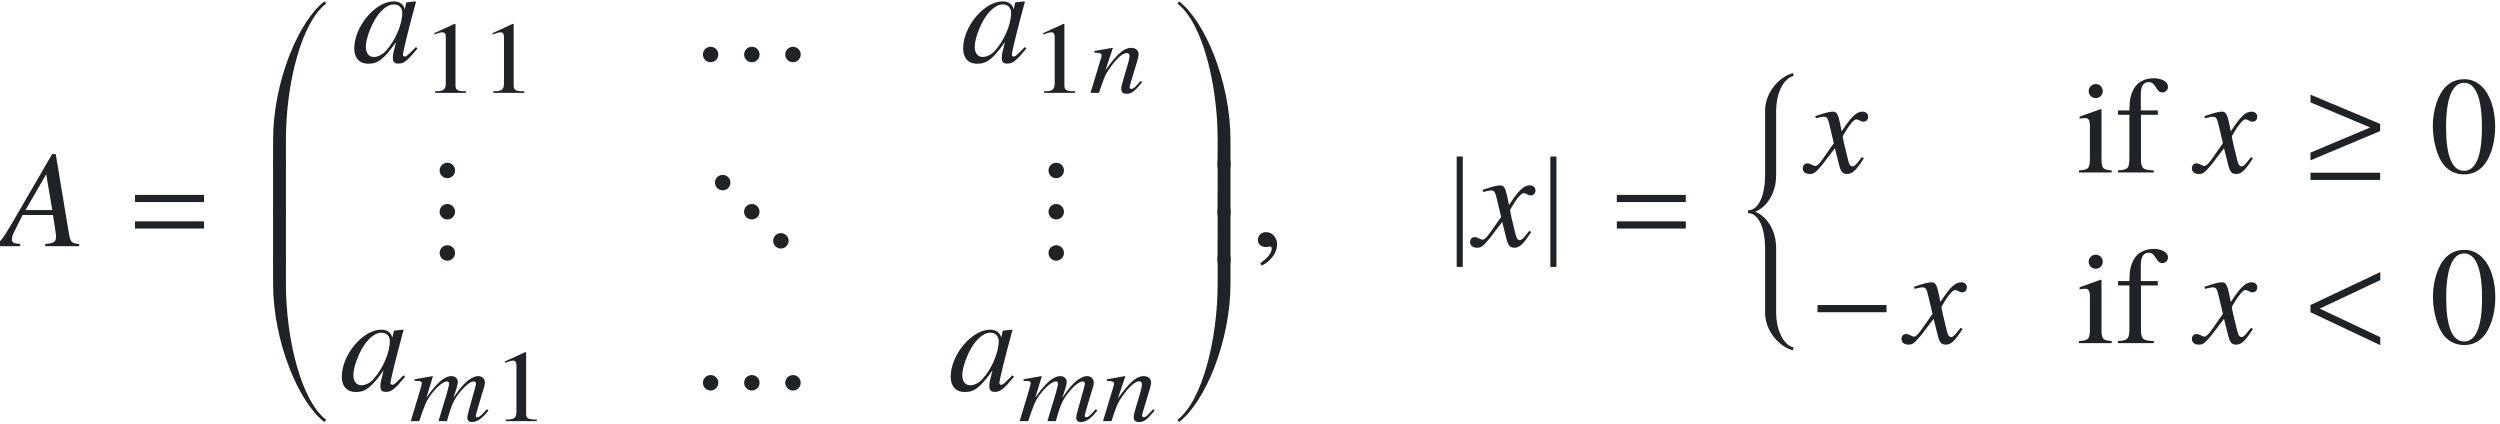
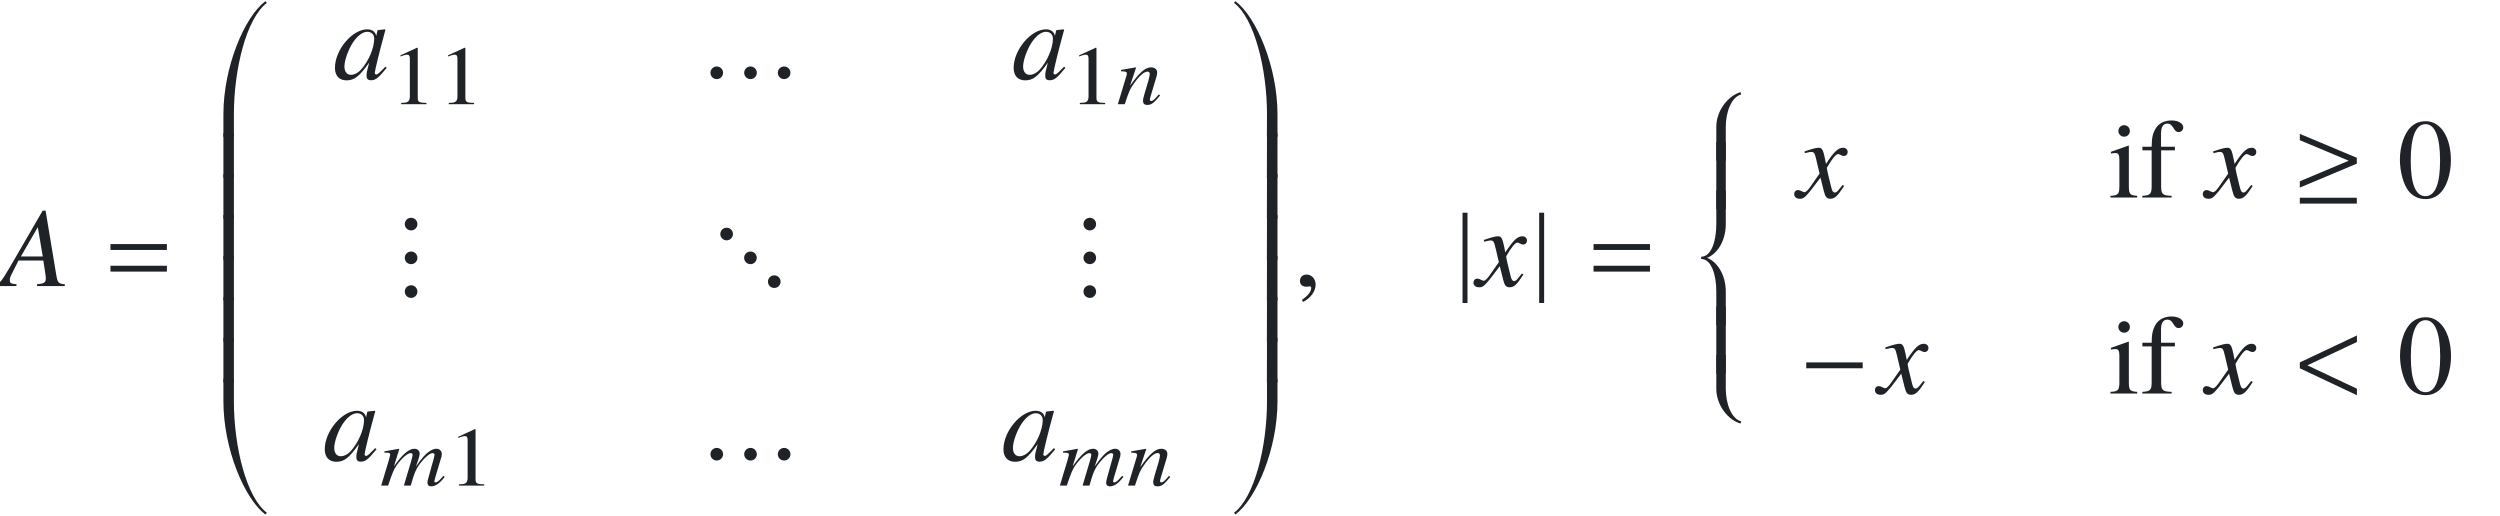
- <svg xmlns="http://www.w3.org/2000/svg" viewBox="-10 -10 18121.766 3069.32">
+ <svg xmlns="http://www.w3.org/2000/svg" viewBox="-10 -10 22151.766 4569.32">
  <g fill="#1f2328" stroke="none">
-     <g transform="translate(17601.766, 2477.16) scale(1.0, -1.0)">
+     <g transform="translate(21231.766, 3477.16) scale(1.0, -1.0)">
      <path d="M476 330 C476 535 385 676 254 676 C199 676 157 659 120 624 C62 568 24 453 24 336 C24 227 57 110 104 54 C141 10 192 -14 250 -14 C301 -14 344 3 380 38 C438 93 476 209 476 330 Z M380 328 C380 119 336 12 250 12 C164 12 120 119 120 327 C120 539 165 650 251 650 C335 650 380 537 380 328 Z" />
    </g>
-     <g transform="translate(16657.988, 2477.16) scale(1.0, -1.0)">
+     <g transform="translate(20287.988, 3477.16) scale(1.0, -1.0)">
      <path d="M586 -15 L586 43 L147 250 L586 457 L586 515 L80 276 L80 224 L586 -15 Z" />
    </g>
-     <g transform="translate(15905.21, 2477.16) scale(1.0, -1.0)">
+     <g transform="translate(19535.21, 3477.16) scale(1.0, -1.0)">
      <path d="M447 404 C447 426 430 441 406 441 C362 441 325 405 255 298 L244 353 C230 421 219 441 192 441 C169 441 137 433 75 412 L64 408 L68 393 L85 397 C104 402 116 404 124 404 C149 404 155 395 169 335 L198 212 L116 95 C95 65 76 47 65 47 C59 47 49 50 39 56 C26 63 16 66 7 66 C-13 66 -27 51 -27 31 C-27 5 -8 -11 23 -11 C54 -11 66 -2 116 58 L206 176 L236 56 C249 4 262 -11 294 -11 C332 -11 358 13 416 103 L402 111 C394 101 389 96 380 84 C357 54 346 44 333 44 C319 44 310 57 303 85 C301 94 300 99 299 101 C275 195 263 249 263 264 C307 341 343 385 361 385 C367 385 376 382 385 377 C397 370 404 368 413 368 C433 368 447 383 447 404 Z" />
    </g>
-     <g transform="translate(15044.21, 2477.16) scale(1.0, -1.0)">
+     <g transform="translate(18674.21, 3477.16) scale(1.0, -1.0)">
      <path d="M253 0 L253 15 C187 20 179 30 179 102 L179 457 L175 460 L20 405 L20 390 L28 391 C40 393 53 394 62 394 C86 394 95 378 95 334 L95 102 C95 30 85 19 16 15 L16 0 L253 0 Z M188 590 C188 618 166 641 137 641 C109 641 86 618 86 590 C86 561 109 539 137 539 C166 539 188 561 188 590 Z" />
    </g>
-     <g transform="translate(15322.21, 2477.16) scale(1.0, -1.0)">
+     <g transform="translate(18952.21, 3477.16) scale(1.0, -1.0)">
      <path d="M383 621 C383 657 339 683 279 683 C216 683 164 656 138 611 C112 566 104 530 103 450 L21 450 L21 418 L103 418 L103 104 C103 31 92 19 20 15 L20 0 L280 0 L280 15 C198 18 187 29 187 104 L187 418 L309 418 L309 450 L186 450 L186 566 C186 625 205 655 243 655 C265 655 278 645 296 616 C312 589 324 580 341 580 C365 580 383 598 383 621 Z" />
    </g>
-     <g transform="translate(15655.21, 2477.16) scale(1.0, -1.0)">
+     <g transform="translate(19285.21, 3477.16) scale(1.0, -1.0)">
      <path d="" />
    </g>
-     <g transform="translate(13800.21, 2477.16) scale(1.0, -1.0)">
+     <g transform="translate(16630.209, 3477.16) scale(1.0, -1.0)">
      <path d="M447 404 C447 426 430 441 406 441 C362 441 325 405 255 298 L244 353 C230 421 219 441 192 441 C169 441 137 433 75 412 L64 408 L68 393 L85 397 C104 402 116 404 124 404 C149 404 155 395 169 335 L198 212 L116 95 C95 65 76 47 65 47 C59 47 49 50 39 56 C26 63 16 66 7 66 C-13 66 -27 51 -27 31 C-27 5 -8 -11 23 -11 C54 -11 66 -2 116 58 L206 176 L236 56 C249 4 262 -11 294 -11 C332 -11 358 13 416 103 L402 111 C394 101 389 96 380 84 C357 54 346 44 333 44 C319 44 310 57 303 85 C301 94 300 99 299 101 C275 195 263 249 263 264 C307 341 343 385 361 385 C367 385 376 382 385 377 C397 370 404 368 413 368 C433 368 447 383 447 404 Z" />
    </g>
-     <g transform="translate(13084.654, 2477.16) scale(1.0, -1.0)">
+     <g transform="translate(15914.654, 3477.16) scale(1.0, -1.0)">
      <path d="M580 224 L580 276 L80 276 L80 224 L580 224 Z" />
    </g>
-     <g transform="translate(17600.766, 1240.16) scale(1.0, -1.0)">
+     <g transform="translate(21230.766, 1740.16) scale(1.0, -1.0)">
      <path d="M476 330 C476 535 385 676 254 676 C199 676 157 659 120 624 C62 568 24 453 24 336 C24 227 57 110 104 54 C141 10 192 -14 250 -14 C301 -14 344 3 380 38 C438 93 476 209 476 330 Z M380 328 C380 119 336 12 250 12 C164 12 120 119 120 327 C120 539 165 650 251 650 C335 650 380 537 380 328 Z" />
    </g>
-     <g transform="translate(16657.988, 1240.16) scale(1.0, -1.0)">
+     <g transform="translate(20287.988, 1740.16) scale(1.0, -1.0)">
      <path d="M585 300 L585 352 L80 564 L80 508 L513 326 L80 144 L80 88 L585 300 Z M585 -54 L585 -2 L80 -2 L80 -54 L585 -54 Z" />
    </g>
-     <g transform="translate(15905.21, 1240.16) scale(1.0, -1.0)">
+     <g transform="translate(19535.21, 1740.16) scale(1.0, -1.0)">
      <path d="M447 404 C447 426 430 441 406 441 C362 441 325 405 255 298 L244 353 C230 421 219 441 192 441 C169 441 137 433 75 412 L64 408 L68 393 L85 397 C104 402 116 404 124 404 C149 404 155 395 169 335 L198 212 L116 95 C95 65 76 47 65 47 C59 47 49 50 39 56 C26 63 16 66 7 66 C-13 66 -27 51 -27 31 C-27 5 -8 -11 23 -11 C54 -11 66 -2 116 58 L206 176 L236 56 C249 4 262 -11 294 -11 C332 -11 358 13 416 103 L402 111 C394 101 389 96 380 84 C357 54 346 44 333 44 C319 44 310 57 303 85 C301 94 300 99 299 101 C275 195 263 249 263 264 C307 341 343 385 361 385 C367 385 376 382 385 377 C397 370 404 368 413 368 C433 368 447 383 447 404 Z" />
    </g>
-     <g transform="translate(15044.21, 1240.16) scale(1.0, -1.0)">
+     <g transform="translate(18674.21, 1740.16) scale(1.0, -1.0)">
      <path d="M253 0 L253 15 C187 20 179 30 179 102 L179 457 L175 460 L20 405 L20 390 L28 391 C40 393 53 394 62 394 C86 394 95 378 95 334 L95 102 C95 30 85 19 16 15 L16 0 L253 0 Z M188 590 C188 618 166 641 137 641 C109 641 86 618 86 590 C86 561 109 539 137 539 C166 539 188 561 188 590 Z" />
    </g>
-     <g transform="translate(15322.21, 1240.16) scale(1.0, -1.0)">
+     <g transform="translate(18952.21, 1740.16) scale(1.0, -1.0)">
      <path d="M383 621 C383 657 339 683 279 683 C216 683 164 656 138 611 C112 566 104 530 103 450 L21 450 L21 418 L103 418 L103 104 C103 31 92 19 20 15 L20 0 L280 0 L280 15 C198 18 187 29 187 104 L187 418 L309 418 L309 450 L186 450 L186 566 C186 625 205 655 243 655 C265 655 278 645 296 616 C312 589 324 580 341 580 C365 580 383 598 383 621 Z" />
    </g>
-     <g transform="translate(15655.21, 1240.16) scale(1.0, -1.0)">
+     <g transform="translate(19285.21, 1740.16) scale(1.0, -1.0)">
      <path d="" />
    </g>
-     <g transform="translate(13084.654, 1240.16) scale(1.0, -1.0)">
+     <g transform="translate(15914.654, 1740.16) scale(1.0, -1.0)">
      <path d="M447 404 C447 426 430 441 406 441 C362 441 325 405 255 298 L244 353 C230 421 219 441 192 441 C169 441 137 433 75 412 L64 408 L68 393 L85 397 C104 402 116 404 124 404 C149 404 155 395 169 335 L198 212 L116 95 C95 65 76 47 65 47 C59 47 49 50 39 56 C26 63 16 66 7 66 C-13 66 -27 51 -27 31 C-27 5 -8 -11 23 -11 C54 -11 66 -2 116 58 L206 176 L236 56 C249 4 262 -11 294 -11 C332 -11 358 13 416 103 L402 111 C394 101 389 96 380 84 C357 54 346 44 333 44 C319 44 310 57 303 85 C301 94 300 99 299 101 C275 195 263 249 263 264 C307 341 343 385 361 385 C367 385 376 382 385 377 C397 370 404 368 413 368 C433 368 447 383 447 404 Z" />
    </g>
-     <g transform="translate(12567.654, 1774.66) scale(1.0, -1.0)">
-       <path d="M424 -735 C341 -713 297 -592 297 -482 L297 -13 C297 119 226 219 145 250 C226 281 297 381 297 513 L297 982 C297 1092 341 1213 424 1235 L418 1255 C319 1228 217 1114 217 982 L217 513 C217 381 175 260 93 260 L93 240 C175 240 217 119 217 -13 L217 -482 C217 -614 319 -728 418 -755 L424 -735 Z" />
+     <g transform="translate(14967.654, 3742.66) scale(1.0, -1.0)">
+       <path d="M451 19 C361 43 314 180 314 308 L314 607 L230 607 L230 308 C230 157 340 28 445 0 L451 19 Z" />
    </g>
-     <g transform="translate(11629.876, 1774.66) scale(1.0, -1.0)">
+     <g transform="translate(14967.654, 3301.66) scale(1.0, -1.0)">
+       <path d="M314 596 L230 596 L230 0 L314 0 L314 596 Z" />
+     </g>
+     <g transform="translate(14967.654, 2871.66) scale(1.0, -1.0)">
+       <path d="M314 1194 L230 1194 L230 895 C230 744 185 607 96 607 L96 587 C185 587 230 450 230 299 L230 0 L314 0 L314 299 C314 449 236 564 148 597 C236 630 314 745 314 895 L314 1194 Z" />
+     </g>
+     <g transform="translate(14967.654, 1843.66) scale(1.0, -1.0)">
+       <path d="M314 596 L230 596 L230 0 L314 0 L314 596 Z" />
+     </g>
+     <g transform="translate(14967.654, 1413.66) scale(1.0, -1.0)">
+       <path d="M451 587 L445 607 C340 578 230 449 230 299 L230 0 L314 0 L314 299 C314 427 361 563 451 587 Z" />
+     </g>
+     <g transform="translate(14029.876, 2524.66) scale(1.0, -1.0)">
      <path d="M580 320 L580 372 L80 372 L80 320 L580 320 Z M580 128 L580 180 L80 180 L80 128 L580 128 Z" />
    </g>
-     <g transform="translate(11148.099, 1774.66) scale(1.0, -1.0)">
+     <g transform="translate(13548.099, 2524.66) scale(1.0, -1.0)">
      <path d="M124 -150 L124 650 L80 650 L80 -150 L124 -150 Z" />
    </g>
-     <g transform="translate(10673.099, 1774.66) scale(1.0, -1.0)">
+     <g transform="translate(13073.099, 2524.66) scale(1.0, -1.0)">
      <path d="M447 404 C447 426 430 441 406 441 C362 441 325 405 255 298 L244 353 C230 421 219 441 192 441 C169 441 137 433 75 412 L64 408 L68 393 L85 397 C104 402 116 404 124 404 C149 404 155 395 169 335 L198 212 L116 95 C95 65 76 47 65 47 C59 47 49 50 39 56 C26 63 16 66 7 66 C-13 66 -27 51 -27 31 C-27 5 -8 -11 23 -11 C54 -11 66 -2 116 58 L206 176 L236 56 C249 4 262 -11 294 -11 C332 -11 358 13 416 103 L402 111 C394 101 389 96 380 84 C357 54 346 44 333 44 C319 44 310 57 303 85 C301 94 300 99 299 101 C275 195 263 249 263 264 C307 341 343 385 361 385 C367 385 376 382 385 377 C397 370 404 368 413 368 C433 368 447 383 447 404 Z" />
    </g>
-     <g transform="translate(10469.099, 1774.66) scale(1.0, -1.0)">
+     <g transform="translate(12869.099, 2524.66) scale(1.0, -1.0)">
      <path d="M124 -150 L124 650 L80 650 L80 -150 L124 -150 Z" />
    </g>
-     <g transform="translate(9052.432, 1774.66) scale(1.0, -1.0)">
+     <g transform="translate(11452.432, 2524.66) scale(1.0, -1.0)">
      <path d="M195 13 C195 63 160 102 115 102 C80 102 56 79 56 45 C56 13 79 -6 115 -6 C121 -6 128 -5 134 -4 C141 -2 142 -2 142 -2 C150 -2 156 -8 156 -16 C156 -48 128 -85 74 -122 L83 -141 C150 -108 195 -47 195 13 Z" />
    </g>
-     <g transform="translate(8428.432, 3049.16) scale(1.0, -1.0)">
+     <g transform="translate(10828.432, 4549.16) scale(1.0, -1.0)">
      <path d="M481 1202 L388 1202 L388 1003 C388 599 276 151 96 16 L108 0 C295 141 481 583 481 1003 L481 1202 Z" />
    </g>
-     <g transform="translate(8428.432, 1896.16) scale(1.0, -1.0)">
+     <g transform="translate(10828.432, 3380.16) scale(1.0, -1.0)">
      <path d="M481 396 L388 396 L387 0 L481 0 L481 396 Z" />
    </g>
-     <g transform="translate(8428.432, 1549.16) scale(1.0, -1.0)">
+     <g transform="translate(10828.432, 3017.16) scale(1.0, -1.0)">
      <path d="M481 396 L388 396 L387 0 L481 0 L481 396 Z" />
    </g>
-     <g transform="translate(8428.432, 1202.16) scale(1.0, -1.0)">
+     <g transform="translate(10828.432, 2654.16) scale(1.0, -1.0)">
+       <path d="M481 396 L388 396 L387 0 L481 0 L481 396 Z" />
+     </g>
+     <g transform="translate(10828.432, 2291.16) scale(1.0, -1.0)">
+       <path d="M481 396 L388 396 L387 0 L481 0 L481 396 Z" />
+     </g>
+     <g transform="translate(10828.432, 1928.16) scale(1.0, -1.0)">
+       <path d="M481 396 L388 396 L387 0 L481 0 L481 396 Z" />
+     </g>
+     <g transform="translate(10828.432, 1565.16) scale(1.0, -1.0)">
+       <path d="M481 396 L388 396 L387 0 L481 0 L481 396 Z" />
+     </g>
+     <g transform="translate(10828.432, 1202.16) scale(1.0, -1.0)">
      <path d="M481 0 L481 199 C481 619 295 1061 108 1202 L96 1186 C276 1051 388 603 388 199 L387 0 L481 0 Z" />
    </g>
-     <g transform="translate(7966.631, 3042.66) scale(0.74, -0.74)">
+     <g transform="translate(9966.632, 4292.66) scale(0.74, -0.74)">
      <path d="M531 104 L516 117 C508 108 501 99 493 91 C461 54 441 38 426 38 C416 38 408 45 408 54 C408 62 413 81 424 117 L486 323 C493 344 496 366 496 380 C496 416 467 441 424 441 C353 441 284 380 171 221 L244 439 L241 441 L63 410 L63 394 C119 393 133 387 133 367 C133 361 132 355 131 350 L25 0 L108 0 C160 158 170 180 218 248 C284 341 340 390 381 390 C397 390 407 379 407 361 C407 349 401 316 392 285 L343 120 C329 68 326 55 326 45 C326 7 341 -9 377 -9 C427 -9 454 11 531 104 Z" />
    </g>
-     <g transform="translate(7364.271, 3042.66) scale(0.74, -0.74)">
+     <g transform="translate(9364.271, 4292.66) scale(0.74, -0.74)">
      <path d="M784 105 L768 117 L745 91 C713 54 692 38 673 38 C665 38 660 43 660 54 C660 58 665 76 671 99 L746 350 C747 355 749 371 749 378 C749 414 722 441 685 441 C663 441 644 435 617 420 C563 389 517 340 440 229 C468 306 484 362 484 381 C484 417 459 441 421 441 C354 441 277 375 176 230 L240 439 L237 441 L61 410 L61 394 L88 394 C118 394 131 387 131 372 C131 360 106 269 66 143 L23 0 L106 0 C159 158 175 196 212 248 C274 333 340 389 377 389 C392 389 399 380 399 364 C399 351 370 245 322 92 L295 0 L377 0 C420 154 442 204 496 273 C551 343 607 389 640 389 C652 389 662 380 662 368 C662 363 660 353 655 333 L591 103 C580 64 577 47 577 37 C577 7 592 -9 621 -9 C672 -9 721 24 779 98 L784 105 Z" />
    </g>
-     <g transform="translate(6864.271, 2820.66) scale(1.0, -1.0)">
+     <g transform="translate(8864.271, 4070.66) scale(1.0, -1.0)">
      <path d="M476 100 L464 110 L436 82 C405 50 393 41 384 41 C376 41 370 47 370 54 C370 74 412 246 459 417 C462 427 463 429 465 438 L458 441 L397 434 L394 431 L383 383 C375 420 346 441 303 441 C170 441 17 259 17 100 C17 30 55 -11 119 -11 C189 -11 232 22 320 146 C299 64 297 56 297 31 C297 2 309 -10 337 -10 C377 -10 401 9 476 100 Z M365 358 C365 274 314 156 246 82 C222 55 188 38 159 38 C123 38 101 66 101 112 C101 166 136 264 178 327 C220 388 267 422 309 419 C343 417 365 393 365 358 Z" />
    </g>
-     <g transform="translate(5004.994, 2820.66) scale(1.0, -1.0)">
+     <g transform="translate(6204.994, 4070.66) scale(1.0, -1.0)">
      <path d="M192 56 C192 87 167 112 136 112 C105 112 80 87 80 56 C80 25 105 0 136 0 C167 0 192 25 192 56 Z M491 56 C491 87 466 112 435 112 C404 112 379 87 379 56 C379 25 404 0 435 0 C466 0 491 25 491 56 Z M789 56 C789 87 764 112 733 112 C702 112 677 87 677 56 C677 25 702 0 733 0 C764 0 789 25 789 56 Z" />
    </g>
-     <g transform="translate(3552.916, 3042.66) scale(0.74, -0.74)">
+     <g transform="translate(3952.916, 4292.66) scale(0.74, -0.74)">
      <path d="M443 0 L443 15 C357 16 339 26 339 74 L339 674 L330 676 L132 585 L132 571 C145 576 157 580 162 582 C182 589 200 593 211 593 C234 593 244 578 244 546 L244 93 C244 60 236 37 218 28 C201 19 186 16 140 15 L140 0 L443 0 Z" />
    </g>
-     <g transform="translate(2950.556, 3042.66) scale(0.74, -0.74)">
+     <g transform="translate(3350.556, 4292.66) scale(0.74, -0.74)">
      <path d="M784 105 L768 117 L745 91 C713 54 692 38 673 38 C665 38 660 43 660 54 C660 58 665 76 671 99 L746 350 C747 355 749 371 749 378 C749 414 722 441 685 441 C663 441 644 435 617 420 C563 389 517 340 440 229 C468 306 484 362 484 381 C484 417 459 441 421 441 C354 441 277 375 176 230 L240 439 L237 441 L61 410 L61 394 L88 394 C118 394 131 387 131 372 C131 360 106 269 66 143 L23 0 L106 0 C159 158 175 196 212 248 C274 333 340 389 377 389 C392 389 399 380 399 364 C399 351 370 245 322 92 L295 0 L377 0 C420 154 442 204 496 273 C551 343 607 389 640 389 C652 389 662 380 662 368 C662 363 660 353 655 333 L591 103 C580 64 577 47 577 37 C577 7 592 -9 621 -9 C672 -9 721 24 779 98 L784 105 Z" />
    </g>
-     <g transform="translate(2450.556, 2820.66) scale(1.0, -1.0)">
+     <g transform="translate(2850.556, 4070.66) scale(1.0, -1.0)">
      <path d="M476 100 L464 110 L436 82 C405 50 393 41 384 41 C376 41 370 47 370 54 C370 74 412 246 459 417 C462 427 463 429 465 438 L458 441 L397 434 L394 431 L383 383 C375 420 346 441 303 441 C170 441 17 259 17 100 C17 30 55 -11 119 -11 C189 -11 232 22 320 146 C299 64 297 56 297 31 C297 2 309 -10 337 -10 C377 -10 401 9 476 100 Z M365 358 C365 274 314 156 246 82 C222 55 188 38 159 38 C123 38 101 66 101 112 C101 166 136 264 178 327 C220 388 267 422 309 419 C343 417 365 393 365 358 Z" />
    </g>
-     <g transform="translate(7510.352, 1774.66) scale(1.0, -1.0)">
+     <g transform="translate(9510.352, 2524.66) scale(1.0, -1.0)">
      <path d="M192 -49 C192 -18 167 7 136 7 C105 7 80 -18 80 -49 C80 -80 105 -105 136 -105 C167 -105 192 -80 192 -49 Z M192 250 C192 281 167 306 136 306 C105 306 80 281 80 250 C80 219 105 194 136 194 C167 194 192 219 192 250 Z M192 549 C192 580 167 605 136 605 C105 605 80 580 80 549 C80 518 105 493 136 493 C167 493 192 518 192 549 Z" />
    </g>
-     <g transform="translate(5092.494, 1774.66) scale(1.0, -1.0)">
+     <g transform="translate(6292.494, 2524.66) scale(1.0, -1.0)">
      <path d="M403 250 C403 281 378 306 347 306 C316 306 291 281 291 250 C291 219 316 194 347 194 C378 194 403 219 403 250 Z M192 461 C192 492 167 517 136 517 C105 517 80 492 80 461 C80 430 105 405 136 405 C167 405 192 430 192 461 Z M614 39 C614 70 589 95 558 95 C527 95 502 70 502 39 C502 8 527 -17 558 -17 C589 -17 614 8 614 39 Z" />
    </g>
-     <g transform="translate(3096.636, 1774.66) scale(1.0, -1.0)">
+     <g transform="translate(3496.636, 2524.66) scale(1.0, -1.0)">
      <path d="M192 -49 C192 -18 167 7 136 7 C105 7 80 -18 80 -49 C80 -80 105 -105 136 -105 C167 -105 192 -80 192 -49 Z M192 250 C192 281 167 306 136 306 C105 306 80 281 80 250 C80 219 105 194 136 194 C167 194 192 219 192 250 Z M192 549 C192 580 167 605 136 605 C105 605 80 580 80 549 C80 518 105 493 136 493 C167 493 192 518 192 549 Z" />
    </g>
-     <g transform="translate(7876.352, 663.0) scale(0.74, -0.74)">
+     <g transform="translate(9876.352, 913.0) scale(0.74, -0.74)">
      <path d="M531 104 L516 117 C508 108 501 99 493 91 C461 54 441 38 426 38 C416 38 408 45 408 54 C408 62 413 81 424 117 L486 323 C493 344 496 366 496 380 C496 416 467 441 424 441 C353 441 284 380 171 221 L244 439 L241 441 L63 410 L63 394 C119 393 133 387 133 367 C133 361 132 355 131 350 L25 0 L108 0 C160 158 170 180 218 248 C284 341 340 390 381 390 C397 390 407 379 407 361 C407 349 401 316 392 285 L343 120 C329 68 326 55 326 45 C326 7 341 -9 377 -9 C427 -9 454 11 531 104 Z" />
    </g>
-     <g transform="translate(7454.552, 663.0) scale(0.74, -0.74)">
+     <g transform="translate(9454.552, 913.0) scale(0.74, -0.74)">
      <path d="M443 0 L443 15 C357 16 339 26 339 74 L339 674 L330 676 L132 585 L132 571 C145 576 157 580 162 582 C182 589 200 593 211 593 C234 593 244 578 244 546 L244 93 C244 60 236 37 218 28 C201 19 186 16 140 15 L140 0 L443 0 Z" />
    </g>
-     <g transform="translate(6954.552, 441.0) scale(1.0, -1.0)">
+     <g transform="translate(8954.552, 691.0) scale(1.0, -1.0)">
      <path d="M476 100 L464 110 L436 82 C405 50 393 41 384 41 C376 41 370 47 370 54 C370 74 412 246 459 417 C462 427 463 429 465 438 L458 441 L397 434 L394 431 L383 383 C375 420 346 441 303 441 C170 441 17 259 17 100 C17 30 55 -11 119 -11 C189 -11 232 22 320 146 C299 64 297 56 297 31 C297 2 309 -10 337 -10 C377 -10 401 9 476 100 Z M365 358 C365 274 314 156 246 82 C222 55 188 38 159 38 C123 38 101 66 101 112 C101 166 136 264 178 327 C220 388 267 422 309 419 C343 417 365 393 365 358 Z" />
    </g>
-     <g transform="translate(5004.994, 441.0) scale(1.0, -1.0)">
+     <g transform="translate(6204.994, 691.0) scale(1.0, -1.0)">
      <path d="M192 56 C192 87 167 112 136 112 C105 112 80 87 80 56 C80 25 105 0 136 0 C167 0 192 25 192 56 Z M491 56 C491 87 466 112 435 112 C404 112 379 87 379 56 C379 25 404 0 435 0 C466 0 491 25 491 56 Z M789 56 C789 87 764 112 733 112 C702 112 677 87 677 56 C677 25 702 0 733 0 C764 0 789 25 789 56 Z" />
    </g>
-     <g transform="translate(3040.836, 663.0) scale(0.74, -0.74)">
+     <g transform="translate(3440.836, 913.0) scale(0.74, -0.74)">
      <path d="M443 0 L443 15 C357 16 339 26 339 74 L339 674 L330 676 L132 585 L132 571 C145 576 157 580 162 582 C182 589 200 593 211 593 C234 593 244 578 244 546 L244 93 C244 60 236 37 218 28 C201 19 186 16 140 15 L140 0 L443 0 Z" />
    </g>
-     <g transform="translate(3462.636, 663.0) scale(0.74, -0.74)">
+     <g transform="translate(3862.636, 913.0) scale(0.74, -0.74)">
      <path d="M443 0 L443 15 C357 16 339 26 339 74 L339 674 L330 676 L132 585 L132 571 C145 576 157 580 162 582 C182 589 200 593 211 593 C234 593 244 578 244 546 L244 93 C244 60 236 37 218 28 C201 19 186 16 140 15 L140 0 L443 0 Z" />
    </g>
-     <g transform="translate(2540.836, 441.0) scale(1.0, -1.0)">
+     <g transform="translate(2940.836, 691.0) scale(1.0, -1.0)">
      <path d="M476 100 L464 110 L436 82 C405 50 393 41 384 41 C376 41 370 47 370 54 C370 74 412 246 459 417 C462 427 463 429 465 438 L458 441 L397 434 L394 431 L383 383 C375 420 346 441 303 441 C170 441 17 259 17 100 C17 30 55 -11 119 -11 C189 -11 232 22 320 146 C299 64 297 56 297 31 C297 2 309 -10 337 -10 C377 -10 401 9 476 100 Z M365 358 C365 274 314 156 246 82 C222 55 188 38 159 38 C123 38 101 66 101 112 C101 166 136 264 178 327 C220 388 267 422 309 419 C343 417 365 393 365 358 Z" />
    </g>
-     <g transform="translate(1826.556, 3049.16) scale(1.0, -1.0)">
+     <g transform="translate(1826.556, 4549.16) scale(1.0, -1.0)">
      <path d="M528 16 C348 151 236 599 236 1003 L236 1202 L143 1202 L143 1003 C143 583 329 141 515 0 L528 16 Z" />
    </g>
-     <g transform="translate(1826.556, 1896.16) scale(1.0, -1.0)">
+     <g transform="translate(1826.556, 3380.16) scale(1.0, -1.0)">
      <path d="M236 0 L236 396 L143 396 L143 0 L236 0 Z" />
    </g>
-     <g transform="translate(1826.556, 1549.16) scale(1.0, -1.0)">
+     <g transform="translate(1826.556, 3017.16) scale(1.0, -1.0)">
+       <path d="M236 0 L236 396 L143 396 L143 0 L236 0 Z" />
+     </g>
+     <g transform="translate(1826.556, 2654.16) scale(1.0, -1.0)">
+       <path d="M236 0 L236 396 L143 396 L143 0 L236 0 Z" />
+     </g>
+     <g transform="translate(1826.556, 2291.16) scale(1.0, -1.0)">
+       <path d="M236 0 L236 396 L143 396 L143 0 L236 0 Z" />
+     </g>
+     <g transform="translate(1826.556, 1928.16) scale(1.0, -1.0)">
+       <path d="M236 0 L236 396 L143 396 L143 0 L236 0 Z" />
+     </g>
+     <g transform="translate(1826.556, 1565.16) scale(1.0, -1.0)">
      <path d="M236 0 L236 396 L143 396 L143 0 L236 0 Z" />
    </g>
    <g transform="translate(1826.556, 1202.16) scale(1.0, -1.0)">
      <path d="M528 1186 L515 1202 C329 1061 143 619 143 199 L143 0 L236 0 L236 199 C236 603 348 1051 528 1186 Z" />
    </g>
-     <g transform="translate(888.7778, 1774.66) scale(1.0, -1.0)">
+     <g transform="translate(888.7778, 2524.66) scale(1.0, -1.0)">
      <path d="M580 320 L580 372 L80 372 L80 320 L580 320 Z M580 128 L580 180 L80 180 L80 128 L580 128 Z" />
    </g>
-     <g transform="translate(0.0, 1774.66) scale(1.0, -1.0)">
+     <g transform="translate(0.0, 2524.66) scale(1.0, -1.0)">
      <path d="M564 0 L564 16 C507 21 500 29 488 102 L394 668 L368 668 L78 168 C-1 35 -11 24 -51 16 L-51 0 L136 0 L136 16 C85 21 77 26 77 51 C77 70 80 79 97 113 L154 226 L374 226 L394 95 C395 86 396 77 396 69 C396 31 382 22 318 16 L318 0 L564 0 Z M369 262 L175 262 L325 522 L369 262 Z" />
    </g>
  </g>
</svg>
